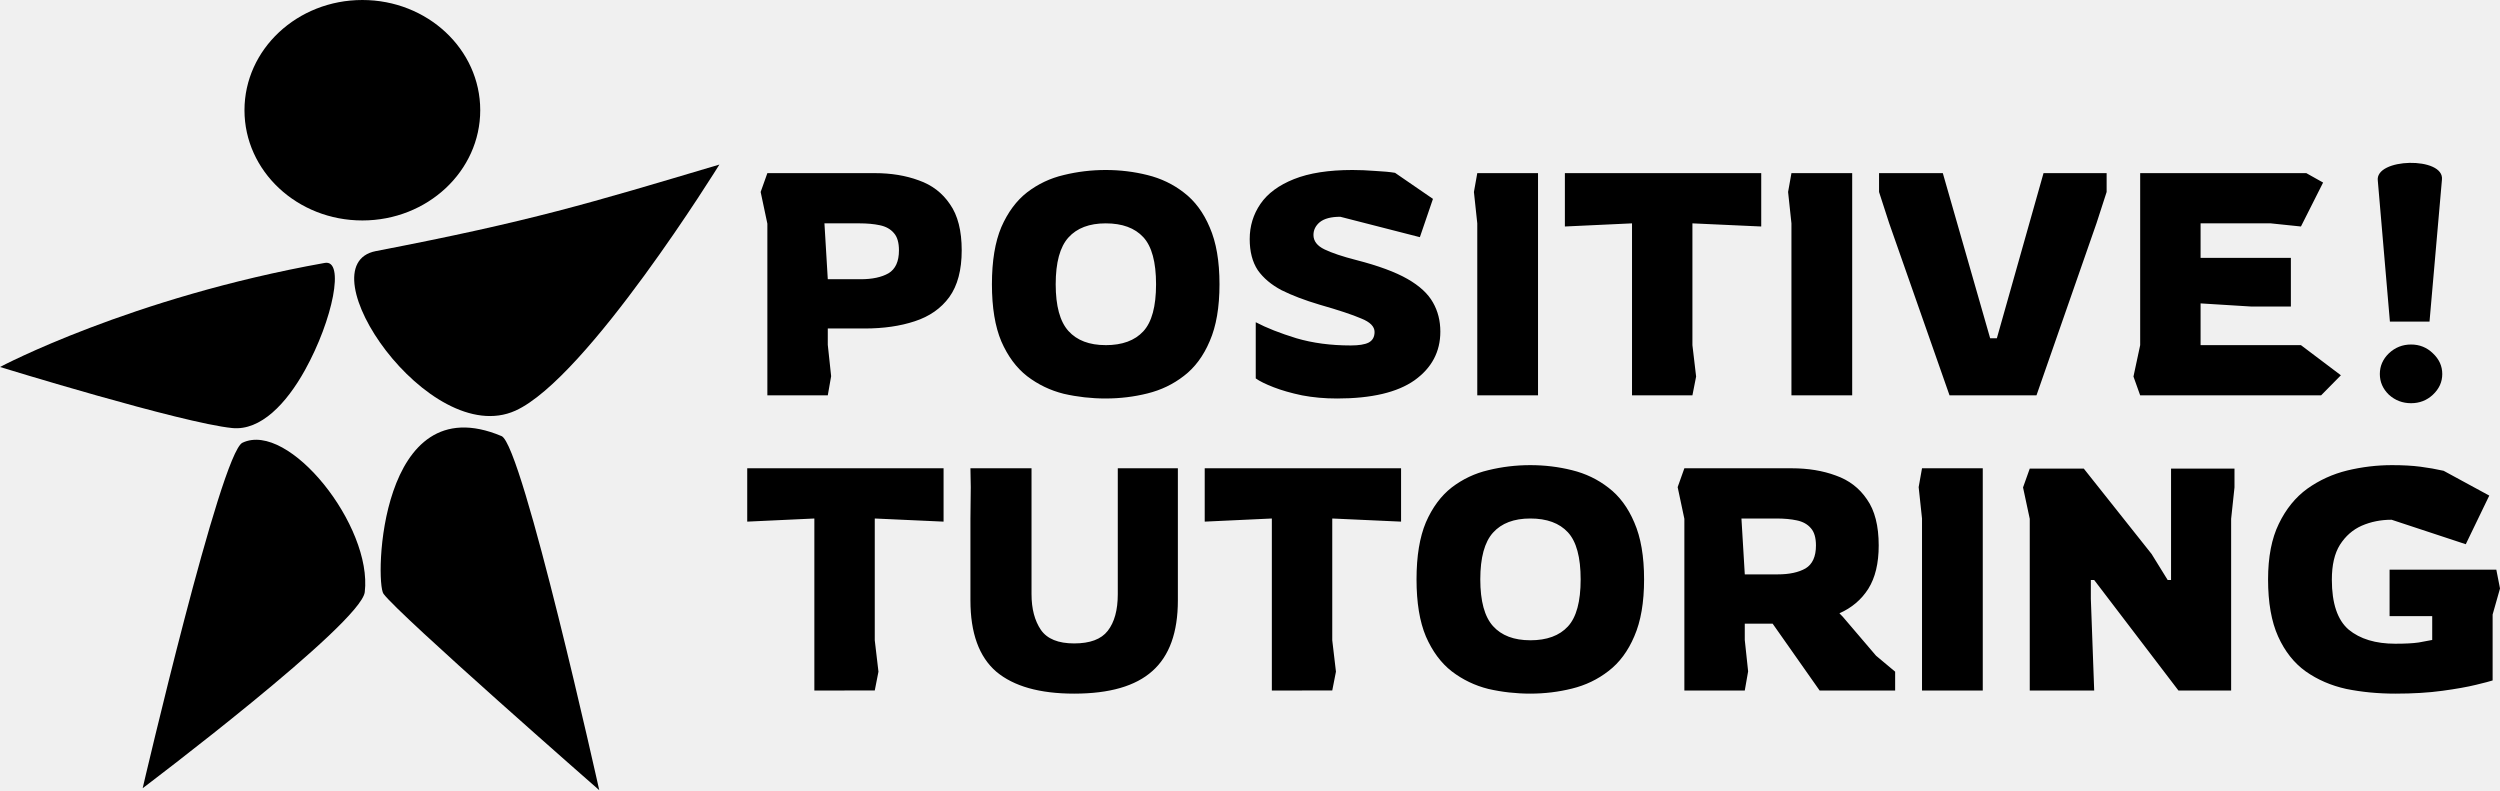
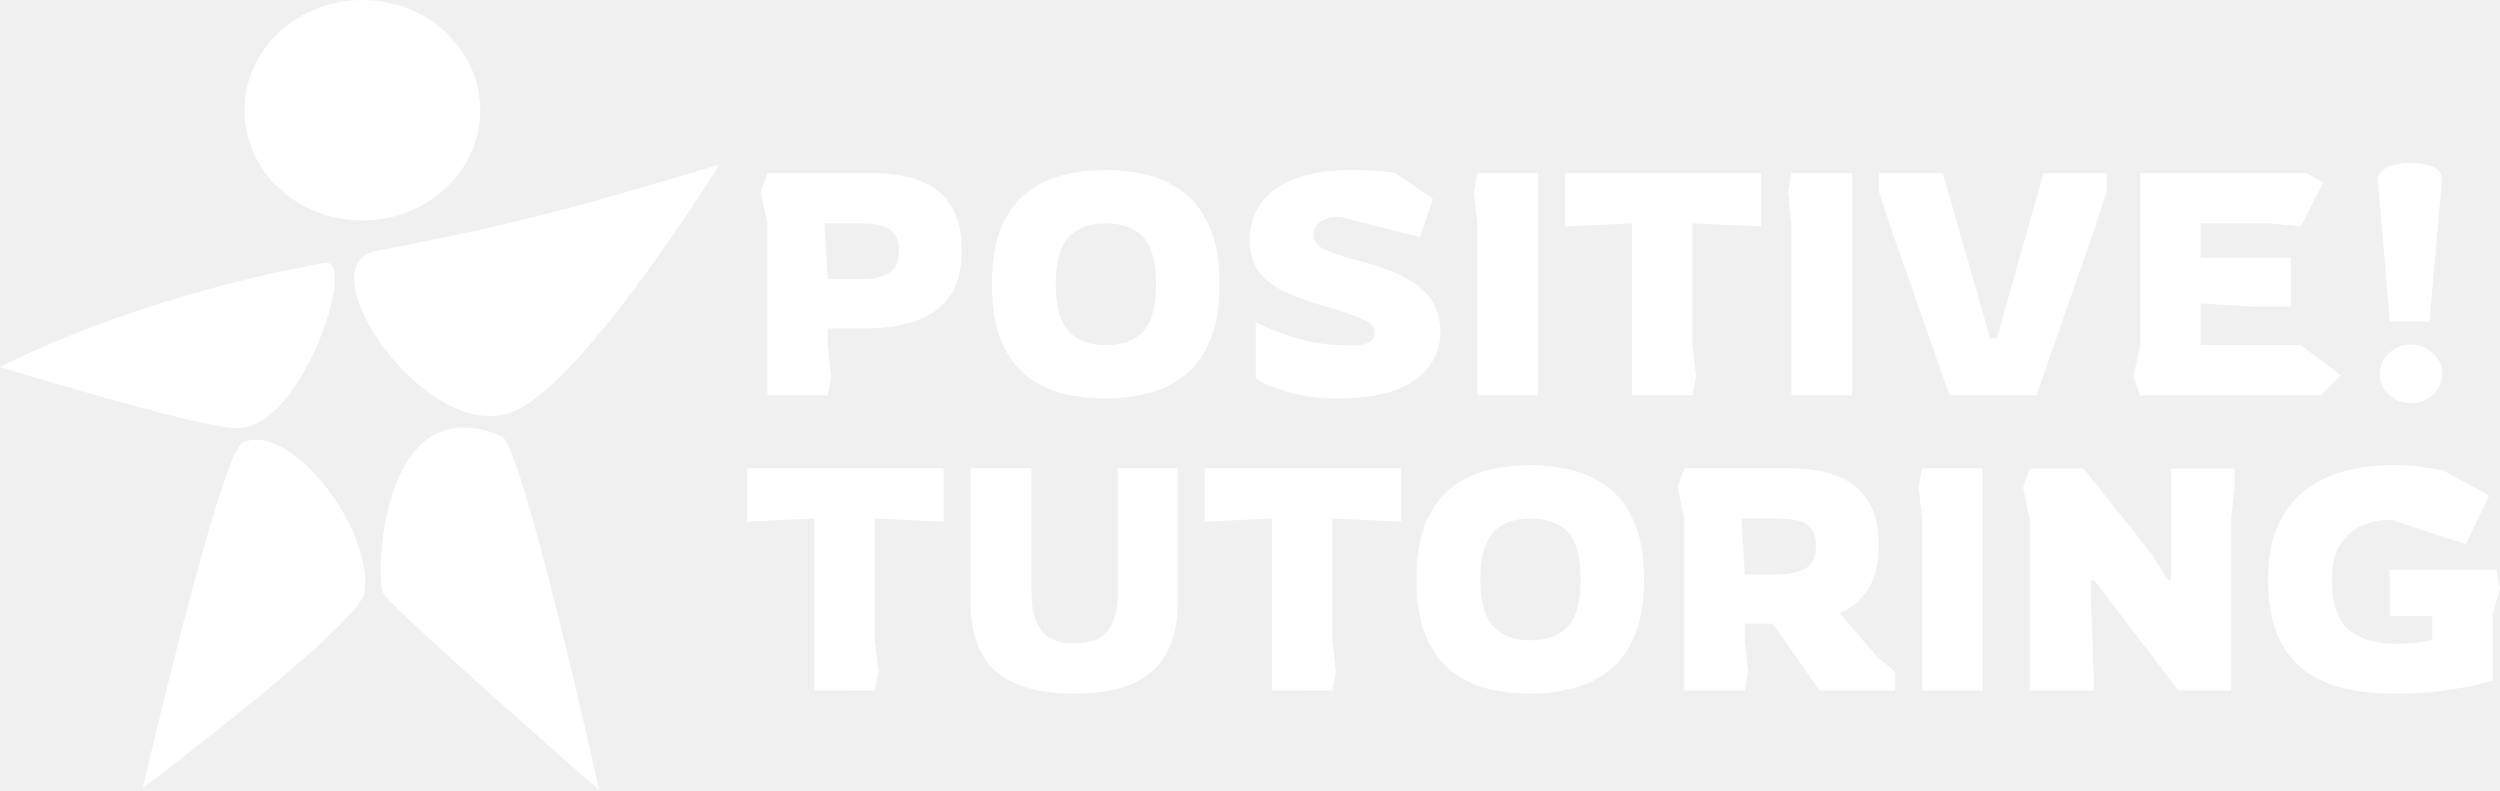
<svg xmlns="http://www.w3.org/2000/svg" width="131.405" height="41.534" viewBox="0 0 131.405 41.534" version="1.1" id="svg1">
  <defs id="defs1" />
  <g id="layer1" transform="translate(-3.139454,-3.72264)">
-     <g id="g35" transform="matrix(0.545464,0,0,0.5100646,-31.01353,-44.94875)">
-       <path id="path32" style="stroke-width:0.087;stroke-linecap:round" d="m 85,139.533 c 2.731,0.287 5.205,-2.516 6.995,-5.963 2.718,-5.235 3.857,-11.425 1.918,-11.055 -18.715,3.571 -31.301,10.725 -31.301,10.725 0,0 17.565,5.786 22.387,6.293 z" />
-       <path id="path33" style="stroke-width:0.087;stroke-linecap:round" d="m 85.975,141.047 c -2.1,1.068 -9.615,35.599 -9.615,35.599 0,0 21.039,-16.964 21.401,-20.205 0.76,-6.788 -7.313,-17.669 -11.786,-15.394 z" />
-       <path id="path34" style="stroke-width:0.087;stroke-linecap:round" d="m 99.57,156.618 c 1.55,2.231 20.788,20.233 20.788,20.233 0,0 -7.389,-35.576 -9.413,-36.489 -11.805,-5.324 -12.224,15.034 -11.375,16.256 z" />
-       <path id="path35" style="stroke-width:0.087;stroke-linecap:round" d="m 131.935,112.38 c -12.571,3.998 -18.1,5.824 -33.099,8.916 -7.004,1.444 5.126,20.453 13.441,16.446 6.926,-3.337 19.658,-25.362 19.658,-25.362 z" />
-       <circle style="fill:#000000;stroke-width:0.1;stroke-linecap:round" id="circle35" cx="97.53" cy="106.781" r="11.359" />
+     <g id="g35" transform="matrix(0.545464,0,0,0.5100646,-31.01353,-44.94875)" style="fill:#ffffff;fill-opacity:1">
+       <path id="path32" style="stroke-width:0.087;stroke-linecap:round;fill:#ffffff;fill-opacity:1" d="m 85,139.533 c 2.731,0.287 5.205,-2.516 6.995,-5.963 2.718,-5.235 3.857,-11.425 1.918,-11.055 -18.715,3.571 -31.301,10.725 -31.301,10.725 0,0 17.565,5.786 22.387,6.293 z" />
+       <path id="path33" style="stroke-width:0.087;stroke-linecap:round;fill:#ffffff;fill-opacity:1" d="m 85.975,141.047 c -2.1,1.068 -9.615,35.599 -9.615,35.599 0,0 21.039,-16.964 21.401,-20.205 0.76,-6.788 -7.313,-17.669 -11.786,-15.394 z" />
+       <path id="path34" style="stroke-width:0.087;stroke-linecap:round;fill:#ffffff;fill-opacity:1" d="m 99.57,156.618 c 1.55,2.231 20.788,20.233 20.788,20.233 0,0 -7.389,-35.576 -9.413,-36.489 -11.805,-5.324 -12.224,15.034 -11.375,16.256 z" />
+       <path id="path35" style="stroke-width:0.087;stroke-linecap:round;fill:#ffffff;fill-opacity:1" d="m 131.935,112.38 c -12.571,3.998 -18.1,5.824 -33.099,8.916 -7.004,1.444 5.126,20.453 13.441,16.446 6.926,-3.337 19.658,-25.362 19.658,-25.362 z" />
+       <circle style="fill:#ffffff;stroke-width:0.1;stroke-linecap:round;fill-opacity:1" id="circle35" cx="97.53" cy="106.781" r="11.359" />
    </g>
-     <g id="text37" style="font-size:32.344px;line-height:27.169px;font-family:'Sarasa Mono Slab CL';-inkscape-font-specification:'Sarasa Mono Slab CL';fill:#bfbfbf;stroke-width:0.306;stroke-linecap:round" aria-label="POSITIVE!  TUTORING" transform="matrix(0.545464,0,0,0.5100646,-144.755,-268.0779)">
-       <path style="font-family:Rowdies;-inkscape-font-specification:Rowdies;fill:#000000" d="m 345.08,573.616 v -17.692 l -0.647,-3.267 0.647,-1.941 h 10.35 q 2.361,0 4.237,0.744 1.908,0.712 3.008,2.458 1.132,1.714 1.132,4.755 0,3.04 -1.197,4.819 -1.197,1.747 -3.331,2.49 -2.102,0.744 -4.819,0.744 h -3.558 v 1.682 l 0.323,3.234 -0.323,1.973 z m 5.822,-11.967 h 3.17 q 1.682,0 2.685,-0.615 1.003,-0.647 1.003,-2.361 0,-1.197 -0.485,-1.779 -0.485,-0.615 -1.358,-0.809 -0.841,-0.194 -1.973,-0.194 h -3.364 z m 26.781,12.291 q -2.07,0 -4.043,-0.485 -1.941,-0.518 -3.525,-1.811 -1.553,-1.294 -2.49,-3.59 -0.906,-2.296 -0.906,-5.887 0,-3.59 0.906,-5.887 0.938,-2.296 2.49,-3.59 1.585,-1.294 3.525,-1.779 1.973,-0.518 4.043,-0.518 2.07,0 4.011,0.518 1.973,0.517 3.526,1.811 1.585,1.294 2.49,3.59 0.938,2.296 0.938,5.854 0,3.558 -0.938,5.854 -0.906,2.296 -2.49,3.59 -1.553,1.294 -3.526,1.811 -1.941,0.518 -4.011,0.518 z m 0,-5.498 q 2.393,0 3.623,-1.423 1.229,-1.423 1.229,-4.852 0,-3.428 -1.229,-4.852 -1.229,-1.423 -3.623,-1.423 -2.361,0 -3.59,1.455 -1.229,1.455 -1.229,4.819 0,3.364 1.229,4.819 1.229,1.455 3.59,1.455 z m 22.285,5.498 q -1.779,0 -3.364,-0.323 -1.585,-0.356 -2.749,-0.841 -1.164,-0.485 -1.714,-0.906 v -5.79 q 1.553,0.873 3.914,1.65 2.361,0.744 5.24,0.744 1.164,0 1.714,-0.291 0.582,-0.323 0.582,-1.1 0,-0.841 -1.294,-1.391 -1.261,-0.582 -4.011,-1.423 -2.135,-0.679 -3.655,-1.488 -1.488,-0.841 -2.296,-2.07 -0.776,-1.261 -0.776,-3.202 0,-2.005 1.035,-3.623 1.035,-1.617 3.234,-2.555 2.199,-0.938 5.628,-0.938 1.035,0 2.199,0.097 1.197,0.065 1.908,0.194 l 3.655,2.685 -1.261,3.946 -7.666,-2.102 q -1.326,0 -1.973,0.55 -0.615,0.55 -0.615,1.326 0,0.938 1.067,1.488 1.067,0.55 3.073,1.1 3.17,0.873 4.916,1.941 1.747,1.067 2.458,2.426 0.712,1.326 0.712,3.008 0,3.105 -2.49,5.013 -2.49,1.876 -7.471,1.876 z m 13.52,-0.323 v -17.725 l -0.323,-3.234 0.323,-1.941 h 5.854 v 22.9 z m 14.911,0 v -17.725 l -6.469,0.323 v -5.498 h 18.921 v 5.498 l -6.631,-0.323 v 12.549 l 0.356,3.234 -0.356,1.941 z m 15.363,0 v -17.725 l -0.323,-3.234 0.323,-1.941 h 5.854 v 22.9 z m 15.234,0 -5.822,-17.757 -0.97,-3.202 v -1.941 h 6.145 l 4.561,17.013 h 0.647 l 4.496,-17.013 h 6.081 v 1.941 l -0.97,3.202 -5.79,17.757 z m 18.371,0 -0.647,-1.941 0.647,-3.234 V 550.717 h 16.01 l 1.617,0.97 -2.135,4.528 -2.911,-0.323 h -6.76 v 3.558 h 8.701 v 5.013 h -3.817 l -4.884,-0.323 v 4.302 h 9.671 l 3.849,3.105 -1.908,2.07 z" id="path37" />
-       <path style="font-family:'Secular One';-inkscape-font-specification:'Secular One';fill:#000000" d="m 501.431,566.016 -1.164,-14.499 c -0.332,-2.382 6.448,-2.535 6.178,-0.118 l -1.197,14.617 z m 2.038,8.409 c -0.819,0 -1.531,-0.291 -2.135,-0.873 -0.582,-0.604 -0.873,-1.315 -0.873,-2.135 0,-0.819 0.291,-1.531 0.873,-2.135 0.604,-0.604 1.315,-0.906 2.135,-0.906 0.819,0 1.52,0.302 2.102,0.906 0.604,0.604 0.906,1.315 0.906,2.135 0,0.819 -0.302,1.531 -0.906,2.135 -0.582,0.582 -1.283,0.873 -2.102,0.873 z" id="path38" />
-       <path style="font-family:Rowdies;-inkscape-font-specification:Rowdies;fill:#000000" d="m 349.608,604.031 v -17.725 l -6.469,0.323 v -5.498 h 18.921 v 5.498 l -6.631,-0.323 v 12.549 l 0.356,3.234 -0.356,1.941 z m 25.034,0.323 q -4.981,0 -7.504,-2.264 -2.49,-2.296 -2.49,-7.342 v -8.409 l 0.032,-3.267 -0.032,-1.941 h 5.887 v 12.97 q 0,2.264 0.906,3.687 0.906,1.391 3.202,1.391 2.296,0 3.234,-1.294 0.97,-1.326 0.97,-3.784 v -12.97 h 5.79 v 13.617 q 0,4.949 -2.458,7.277 -2.426,2.329 -7.536,2.329 z m 19.051,-0.323 v -17.725 l -6.469,0.323 v -5.498 h 18.921 v 5.498 l -6.631,-0.323 v 12.549 l 0.356,3.234 -0.356,1.941 z m 24.905,0.323 q -2.07,0 -4.043,-0.485 -1.941,-0.518 -3.525,-1.811 -1.553,-1.294 -2.49,-3.59 -0.906,-2.296 -0.906,-5.887 0,-3.59 0.906,-5.887 0.938,-2.296 2.49,-3.59 1.585,-1.294 3.525,-1.779 1.973,-0.518 4.043,-0.518 2.07,0 4.011,0.518 1.973,0.517 3.525,1.811 1.585,1.294 2.49,3.59 0.938,2.296 0.938,5.854 0,3.558 -0.938,5.854 -0.906,2.296 -2.49,3.59 -1.553,1.294 -3.525,1.811 -1.941,0.518 -4.011,0.518 z m 0,-5.498 q 2.393,0 3.623,-1.423 1.229,-1.423 1.229,-4.852 0,-3.428 -1.229,-4.852 -1.229,-1.423 -3.623,-1.423 -2.361,0 -3.59,1.455 -1.229,1.455 -1.229,4.819 0,3.364 1.229,4.819 1.229,1.455 3.59,1.455 z m 14.846,5.175 v -17.692 l -0.647,-3.267 0.647,-1.941 h 10.35 q 2.361,0 4.237,0.744 1.908,0.712 3.008,2.458 1.132,1.714 1.132,4.755 0,2.749 -1.003,4.463 -1.003,1.682 -2.782,2.523 l 0.323,0.356 3.202,4.011 1.844,1.65 v 1.941 h -7.277 l -4.528,-6.889 h -2.685 v 1.682 l 0.323,3.234 -0.323,1.973 z m 5.822,-11.967 h 3.17 q 1.682,0 2.685,-0.615 1.003,-0.647 1.003,-2.361 0,-1.197 -0.485,-1.779 -0.485,-0.615 -1.358,-0.809 -0.841,-0.194 -1.973,-0.194 h -3.364 z m 17.078,11.967 v -17.725 l -0.323,-3.234 0.323,-1.941 h 5.854 v 22.9 z m 10.382,0 v -17.692 l -0.647,-3.234 0.647,-1.941 h 5.207 l 6.533,8.798 1.553,2.685 h 0.323 v -11.482 h 6.113 v 1.941 l -0.323,3.234 v 17.692 h -5.078 l -8.118,-11.385 h -0.323 v 1.941 l 0.323,9.444 z m 35.223,0.323 q -2.49,0 -4.722,-0.485 -2.199,-0.518 -3.914,-1.811 -1.682,-1.294 -2.652,-3.59 -0.97,-2.296 -0.97,-5.887 0,-3.461 1.035,-5.725 1.035,-2.296 2.749,-3.623 1.747,-1.326 3.849,-1.876 2.135,-0.55 4.302,-0.55 1.585,0 2.749,0.162 1.164,0.162 2.232,0.42 l 4.399,2.555 -2.264,5.013 -7.148,-2.523 q -1.553,0 -2.879,0.615 -1.294,0.615 -2.102,1.973 -0.776,1.326 -0.776,3.59 0,3.655 1.617,5.143 1.65,1.455 4.496,1.455 1.455,0 2.264,-0.129 0.841,-0.162 1.294,-0.259 v -2.458 h -4.108 v -4.787 h 10.285 l 0.356,1.941 -0.712,2.685 v 6.792 q -0.356,0.129 -1.617,0.453 -1.229,0.323 -3.234,0.615 -1.973,0.291 -4.528,0.291 z" id="path39" />
+     <g id="text37" style="font-size:32.344px;line-height:27.169px;font-family:'Sarasa Mono Slab CL';-inkscape-font-specification:'Sarasa Mono Slab CL';fill:#ffffff;stroke-width:0.306;stroke-linecap:round;fill-opacity:1" aria-label="POSITIVE!  TUTORING" transform="matrix(0.545464,0,0,0.5100646,-144.755,-268.0779)">
+       <path style="font-family:Rowdies;-inkscape-font-specification:Rowdies;fill:#ffffff;fill-opacity:1" d="m 345.08,573.616 v -17.692 l -0.647,-3.267 0.647,-1.941 h 10.35 q 2.361,0 4.237,0.744 1.908,0.712 3.008,2.458 1.132,1.714 1.132,4.755 0,3.04 -1.197,4.819 -1.197,1.747 -3.331,2.49 -2.102,0.744 -4.819,0.744 h -3.558 v 1.682 l 0.323,3.234 -0.323,1.973 z m 5.822,-11.967 h 3.17 q 1.682,0 2.685,-0.615 1.003,-0.647 1.003,-2.361 0,-1.197 -0.485,-1.779 -0.485,-0.615 -1.358,-0.809 -0.841,-0.194 -1.973,-0.194 h -3.364 z m 26.781,12.291 q -2.07,0 -4.043,-0.485 -1.941,-0.518 -3.525,-1.811 -1.553,-1.294 -2.49,-3.59 -0.906,-2.296 -0.906,-5.887 0,-3.59 0.906,-5.887 0.938,-2.296 2.49,-3.59 1.585,-1.294 3.525,-1.779 1.973,-0.518 4.043,-0.518 2.07,0 4.011,0.518 1.973,0.517 3.526,1.811 1.585,1.294 2.49,3.59 0.938,2.296 0.938,5.854 0,3.558 -0.938,5.854 -0.906,2.296 -2.49,3.59 -1.553,1.294 -3.526,1.811 -1.941,0.518 -4.011,0.518 z m 0,-5.498 q 2.393,0 3.623,-1.423 1.229,-1.423 1.229,-4.852 0,-3.428 -1.229,-4.852 -1.229,-1.423 -3.623,-1.423 -2.361,0 -3.59,1.455 -1.229,1.455 -1.229,4.819 0,3.364 1.229,4.819 1.229,1.455 3.59,1.455 z m 22.285,5.498 q -1.779,0 -3.364,-0.323 -1.585,-0.356 -2.749,-0.841 -1.164,-0.485 -1.714,-0.906 v -5.79 q 1.553,0.873 3.914,1.65 2.361,0.744 5.24,0.744 1.164,0 1.714,-0.291 0.582,-0.323 0.582,-1.1 0,-0.841 -1.294,-1.391 -1.261,-0.582 -4.011,-1.423 -2.135,-0.679 -3.655,-1.488 -1.488,-0.841 -2.296,-2.07 -0.776,-1.261 -0.776,-3.202 0,-2.005 1.035,-3.623 1.035,-1.617 3.234,-2.555 2.199,-0.938 5.628,-0.938 1.035,0 2.199,0.097 1.197,0.065 1.908,0.194 l 3.655,2.685 -1.261,3.946 -7.666,-2.102 q -1.326,0 -1.973,0.55 -0.615,0.55 -0.615,1.326 0,0.938 1.067,1.488 1.067,0.55 3.073,1.1 3.17,0.873 4.916,1.941 1.747,1.067 2.458,2.426 0.712,1.326 0.712,3.008 0,3.105 -2.49,5.013 -2.49,1.876 -7.471,1.876 z m 13.52,-0.323 v -17.725 l -0.323,-3.234 0.323,-1.941 h 5.854 v 22.9 z m 14.911,0 v -17.725 l -6.469,0.323 v -5.498 h 18.921 v 5.498 l -6.631,-0.323 v 12.549 l 0.356,3.234 -0.356,1.941 z m 15.363,0 v -17.725 l -0.323,-3.234 0.323,-1.941 h 5.854 v 22.9 z m 15.234,0 -5.822,-17.757 -0.97,-3.202 v -1.941 h 6.145 l 4.561,17.013 h 0.647 l 4.496,-17.013 h 6.081 v 1.941 l -0.97,3.202 -5.79,17.757 z m 18.371,0 -0.647,-1.941 0.647,-3.234 V 550.717 h 16.01 l 1.617,0.97 -2.135,4.528 -2.911,-0.323 h -6.76 v 3.558 h 8.701 v 5.013 h -3.817 l -4.884,-0.323 v 4.302 h 9.671 l 3.849,3.105 -1.908,2.07 z" id="path37" />
+       <path style="font-family:'Secular One';-inkscape-font-specification:'Secular One';fill:#ffffff;fill-opacity:1" d="m 501.431,566.016 -1.164,-14.499 c -0.332,-2.382 6.448,-2.535 6.178,-0.118 l -1.197,14.617 z m 2.038,8.409 c -0.819,0 -1.531,-0.291 -2.135,-0.873 -0.582,-0.604 -0.873,-1.315 -0.873,-2.135 0,-0.819 0.291,-1.531 0.873,-2.135 0.604,-0.604 1.315,-0.906 2.135,-0.906 0.819,0 1.52,0.302 2.102,0.906 0.604,0.604 0.906,1.315 0.906,2.135 0,0.819 -0.302,1.531 -0.906,2.135 -0.582,0.582 -1.283,0.873 -2.102,0.873 z" id="path38" />
+       <path style="font-family:Rowdies;-inkscape-font-specification:Rowdies;fill:#ffffff;fill-opacity:1" d="m 349.608,604.031 v -17.725 l -6.469,0.323 v -5.498 h 18.921 v 5.498 l -6.631,-0.323 v 12.549 l 0.356,3.234 -0.356,1.941 z m 25.034,0.323 q -4.981,0 -7.504,-2.264 -2.49,-2.296 -2.49,-7.342 v -8.409 l 0.032,-3.267 -0.032,-1.941 h 5.887 v 12.97 q 0,2.264 0.906,3.687 0.906,1.391 3.202,1.391 2.296,0 3.234,-1.294 0.97,-1.326 0.97,-3.784 v -12.97 h 5.79 v 13.617 q 0,4.949 -2.458,7.277 -2.426,2.329 -7.536,2.329 z m 19.051,-0.323 v -17.725 l -6.469,0.323 v -5.498 h 18.921 v 5.498 l -6.631,-0.323 v 12.549 l 0.356,3.234 -0.356,1.941 z m 24.905,0.323 q -2.07,0 -4.043,-0.485 -1.941,-0.518 -3.525,-1.811 -1.553,-1.294 -2.49,-3.59 -0.906,-2.296 -0.906,-5.887 0,-3.59 0.906,-5.887 0.938,-2.296 2.49,-3.59 1.585,-1.294 3.525,-1.779 1.973,-0.518 4.043,-0.518 2.07,0 4.011,0.518 1.973,0.517 3.525,1.811 1.585,1.294 2.49,3.59 0.938,2.296 0.938,5.854 0,3.558 -0.938,5.854 -0.906,2.296 -2.49,3.59 -1.553,1.294 -3.525,1.811 -1.941,0.518 -4.011,0.518 z m 0,-5.498 q 2.393,0 3.623,-1.423 1.229,-1.423 1.229,-4.852 0,-3.428 -1.229,-4.852 -1.229,-1.423 -3.623,-1.423 -2.361,0 -3.59,1.455 -1.229,1.455 -1.229,4.819 0,3.364 1.229,4.819 1.229,1.455 3.59,1.455 z m 14.846,5.175 v -17.692 l -0.647,-3.267 0.647,-1.941 h 10.35 q 2.361,0 4.237,0.744 1.908,0.712 3.008,2.458 1.132,1.714 1.132,4.755 0,2.749 -1.003,4.463 -1.003,1.682 -2.782,2.523 l 0.323,0.356 3.202,4.011 1.844,1.65 v 1.941 h -7.277 l -4.528,-6.889 h -2.685 v 1.682 l 0.323,3.234 -0.323,1.973 z m 5.822,-11.967 h 3.17 q 1.682,0 2.685,-0.615 1.003,-0.647 1.003,-2.361 0,-1.197 -0.485,-1.779 -0.485,-0.615 -1.358,-0.809 -0.841,-0.194 -1.973,-0.194 h -3.364 z m 17.078,11.967 v -17.725 l -0.323,-3.234 0.323,-1.941 h 5.854 v 22.9 z m 10.382,0 v -17.692 l -0.647,-3.234 0.647,-1.941 h 5.207 l 6.533,8.798 1.553,2.685 h 0.323 v -11.482 h 6.113 v 1.941 l -0.323,3.234 v 17.692 h -5.078 l -8.118,-11.385 h -0.323 v 1.941 l 0.323,9.444 z m 35.223,0.323 q -2.49,0 -4.722,-0.485 -2.199,-0.518 -3.914,-1.811 -1.682,-1.294 -2.652,-3.59 -0.97,-2.296 -0.97,-5.887 0,-3.461 1.035,-5.725 1.035,-2.296 2.749,-3.623 1.747,-1.326 3.849,-1.876 2.135,-0.55 4.302,-0.55 1.585,0 2.749,0.162 1.164,0.162 2.232,0.42 l 4.399,2.555 -2.264,5.013 -7.148,-2.523 q -1.553,0 -2.879,0.615 -1.294,0.615 -2.102,1.973 -0.776,1.326 -0.776,3.59 0,3.655 1.617,5.143 1.65,1.455 4.496,1.455 1.455,0 2.264,-0.129 0.841,-0.162 1.294,-0.259 v -2.458 h -4.108 v -4.787 h 10.285 l 0.356,1.941 -0.712,2.685 v 6.792 q -0.356,0.129 -1.617,0.453 -1.229,0.323 -3.234,0.615 -1.973,0.291 -4.528,0.291 z" id="path39" />
    </g>
  </g>
</svg>
